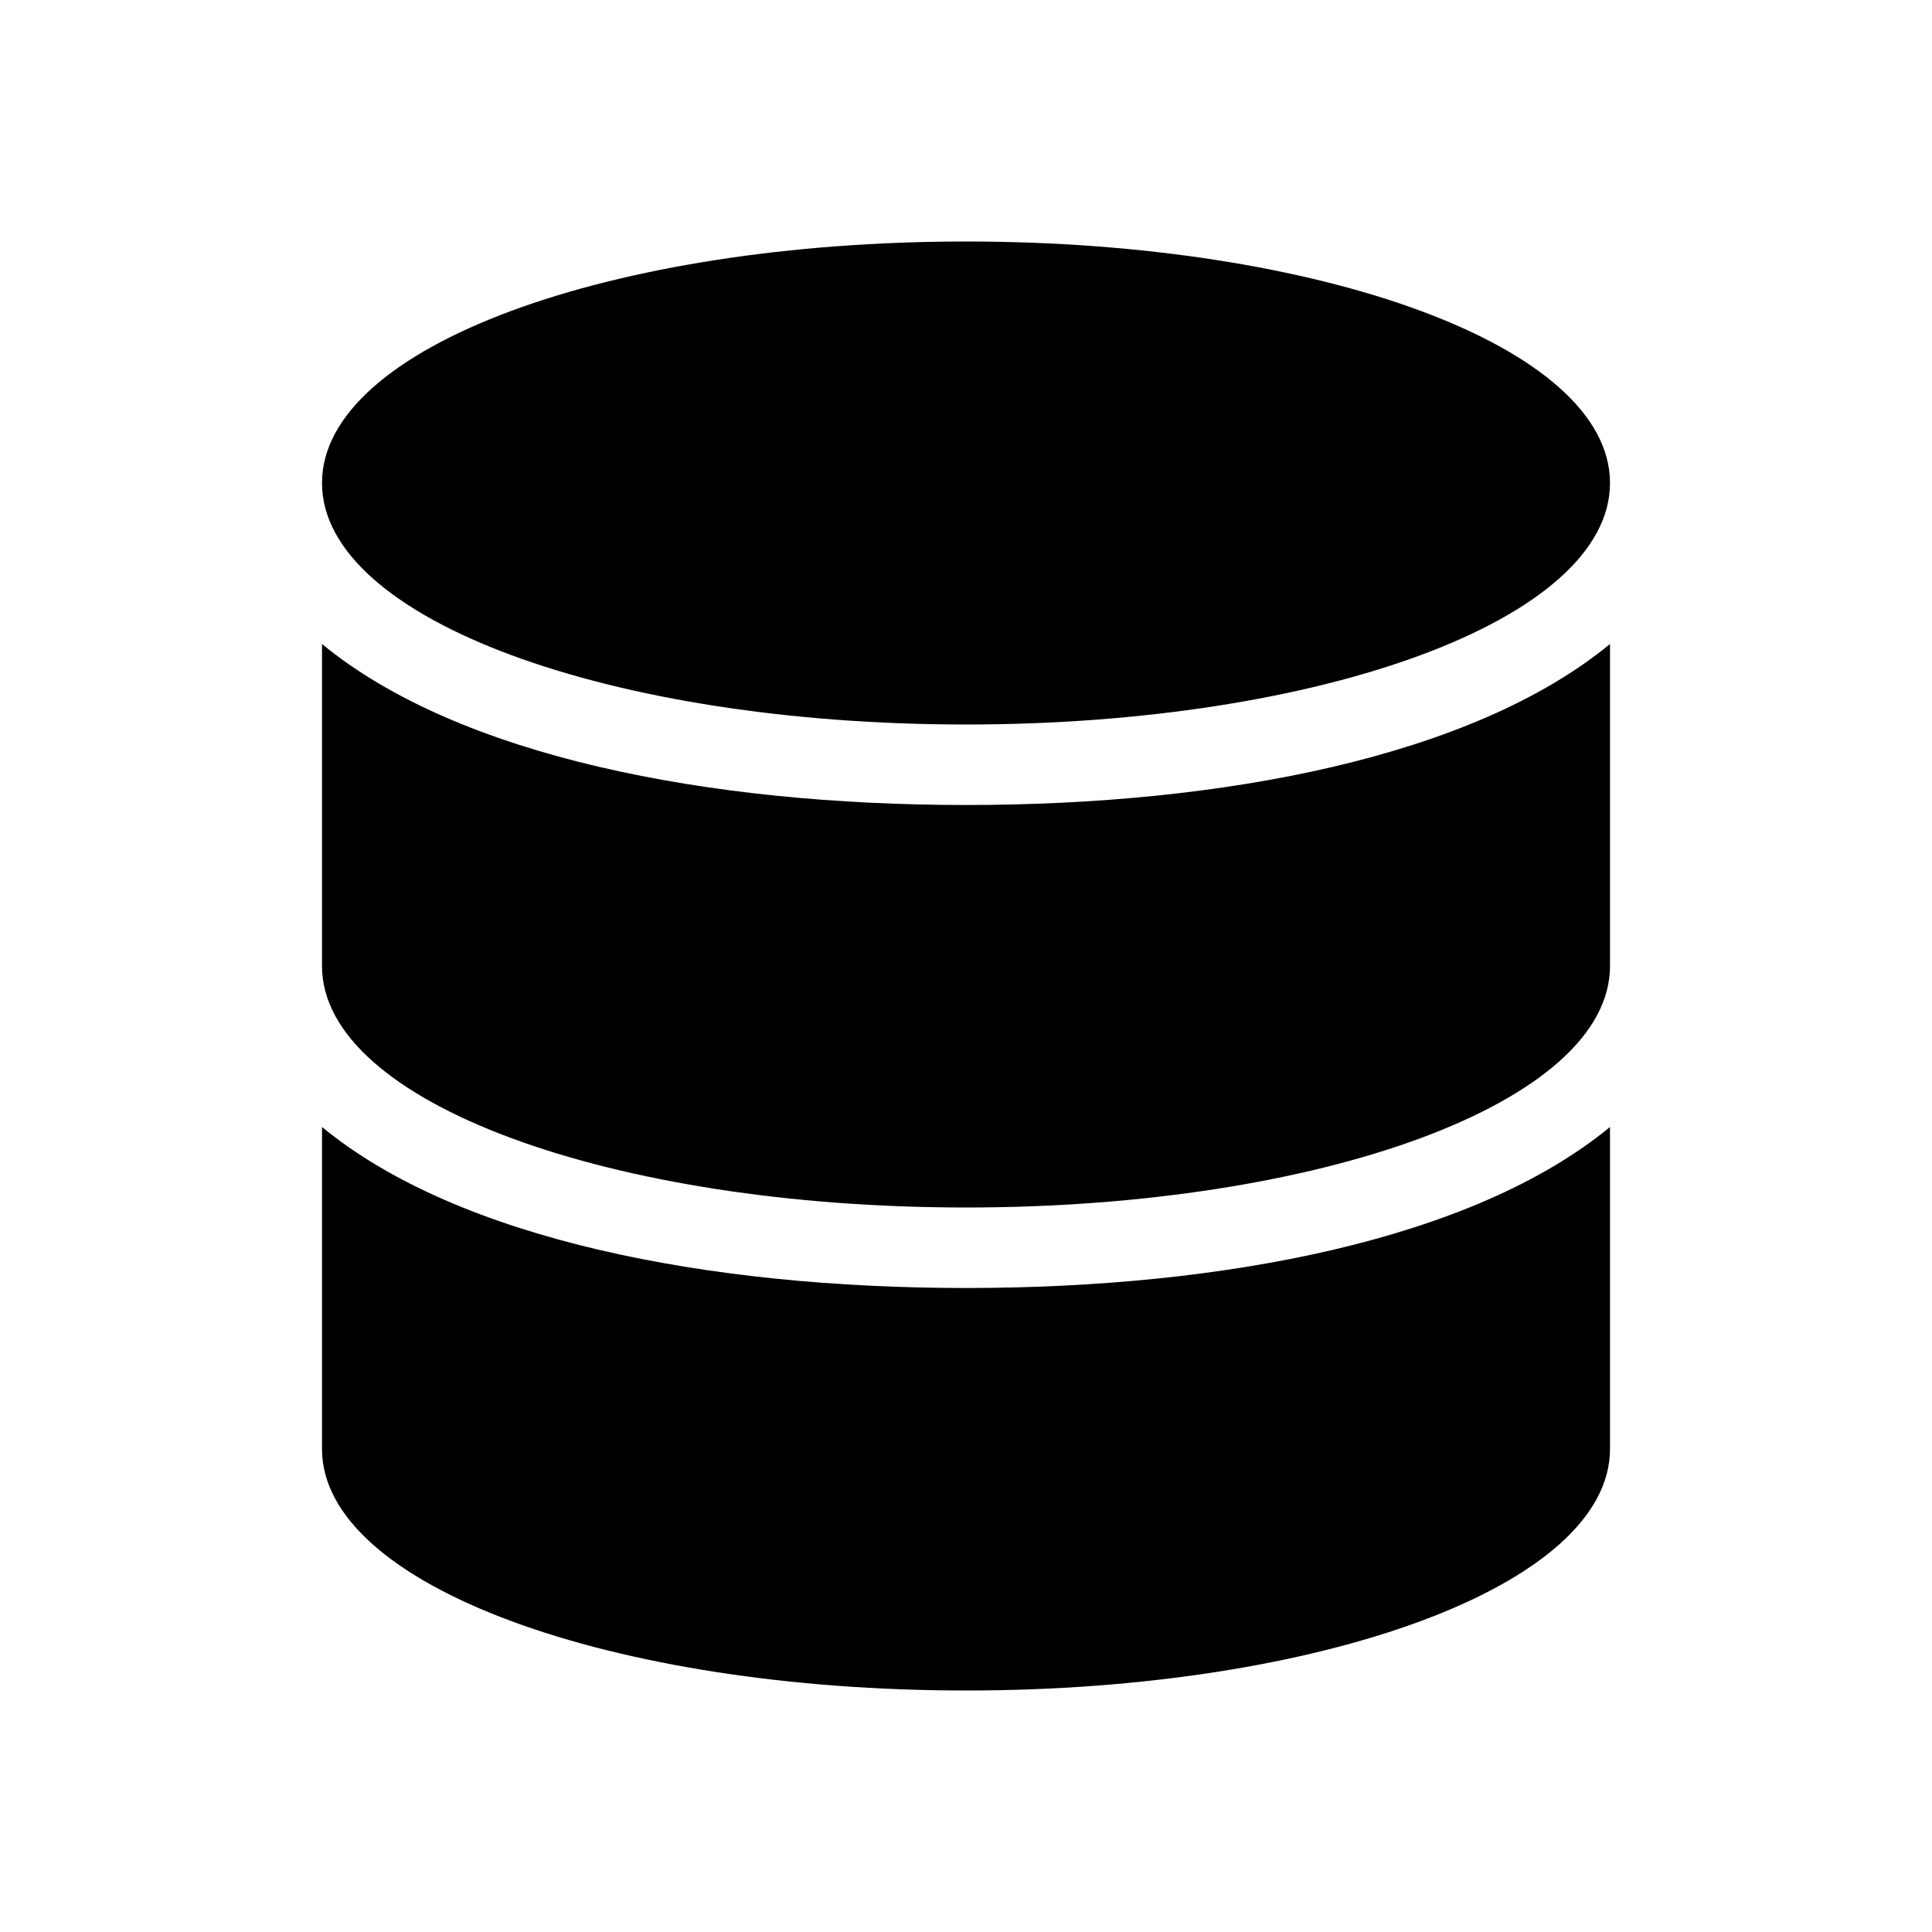
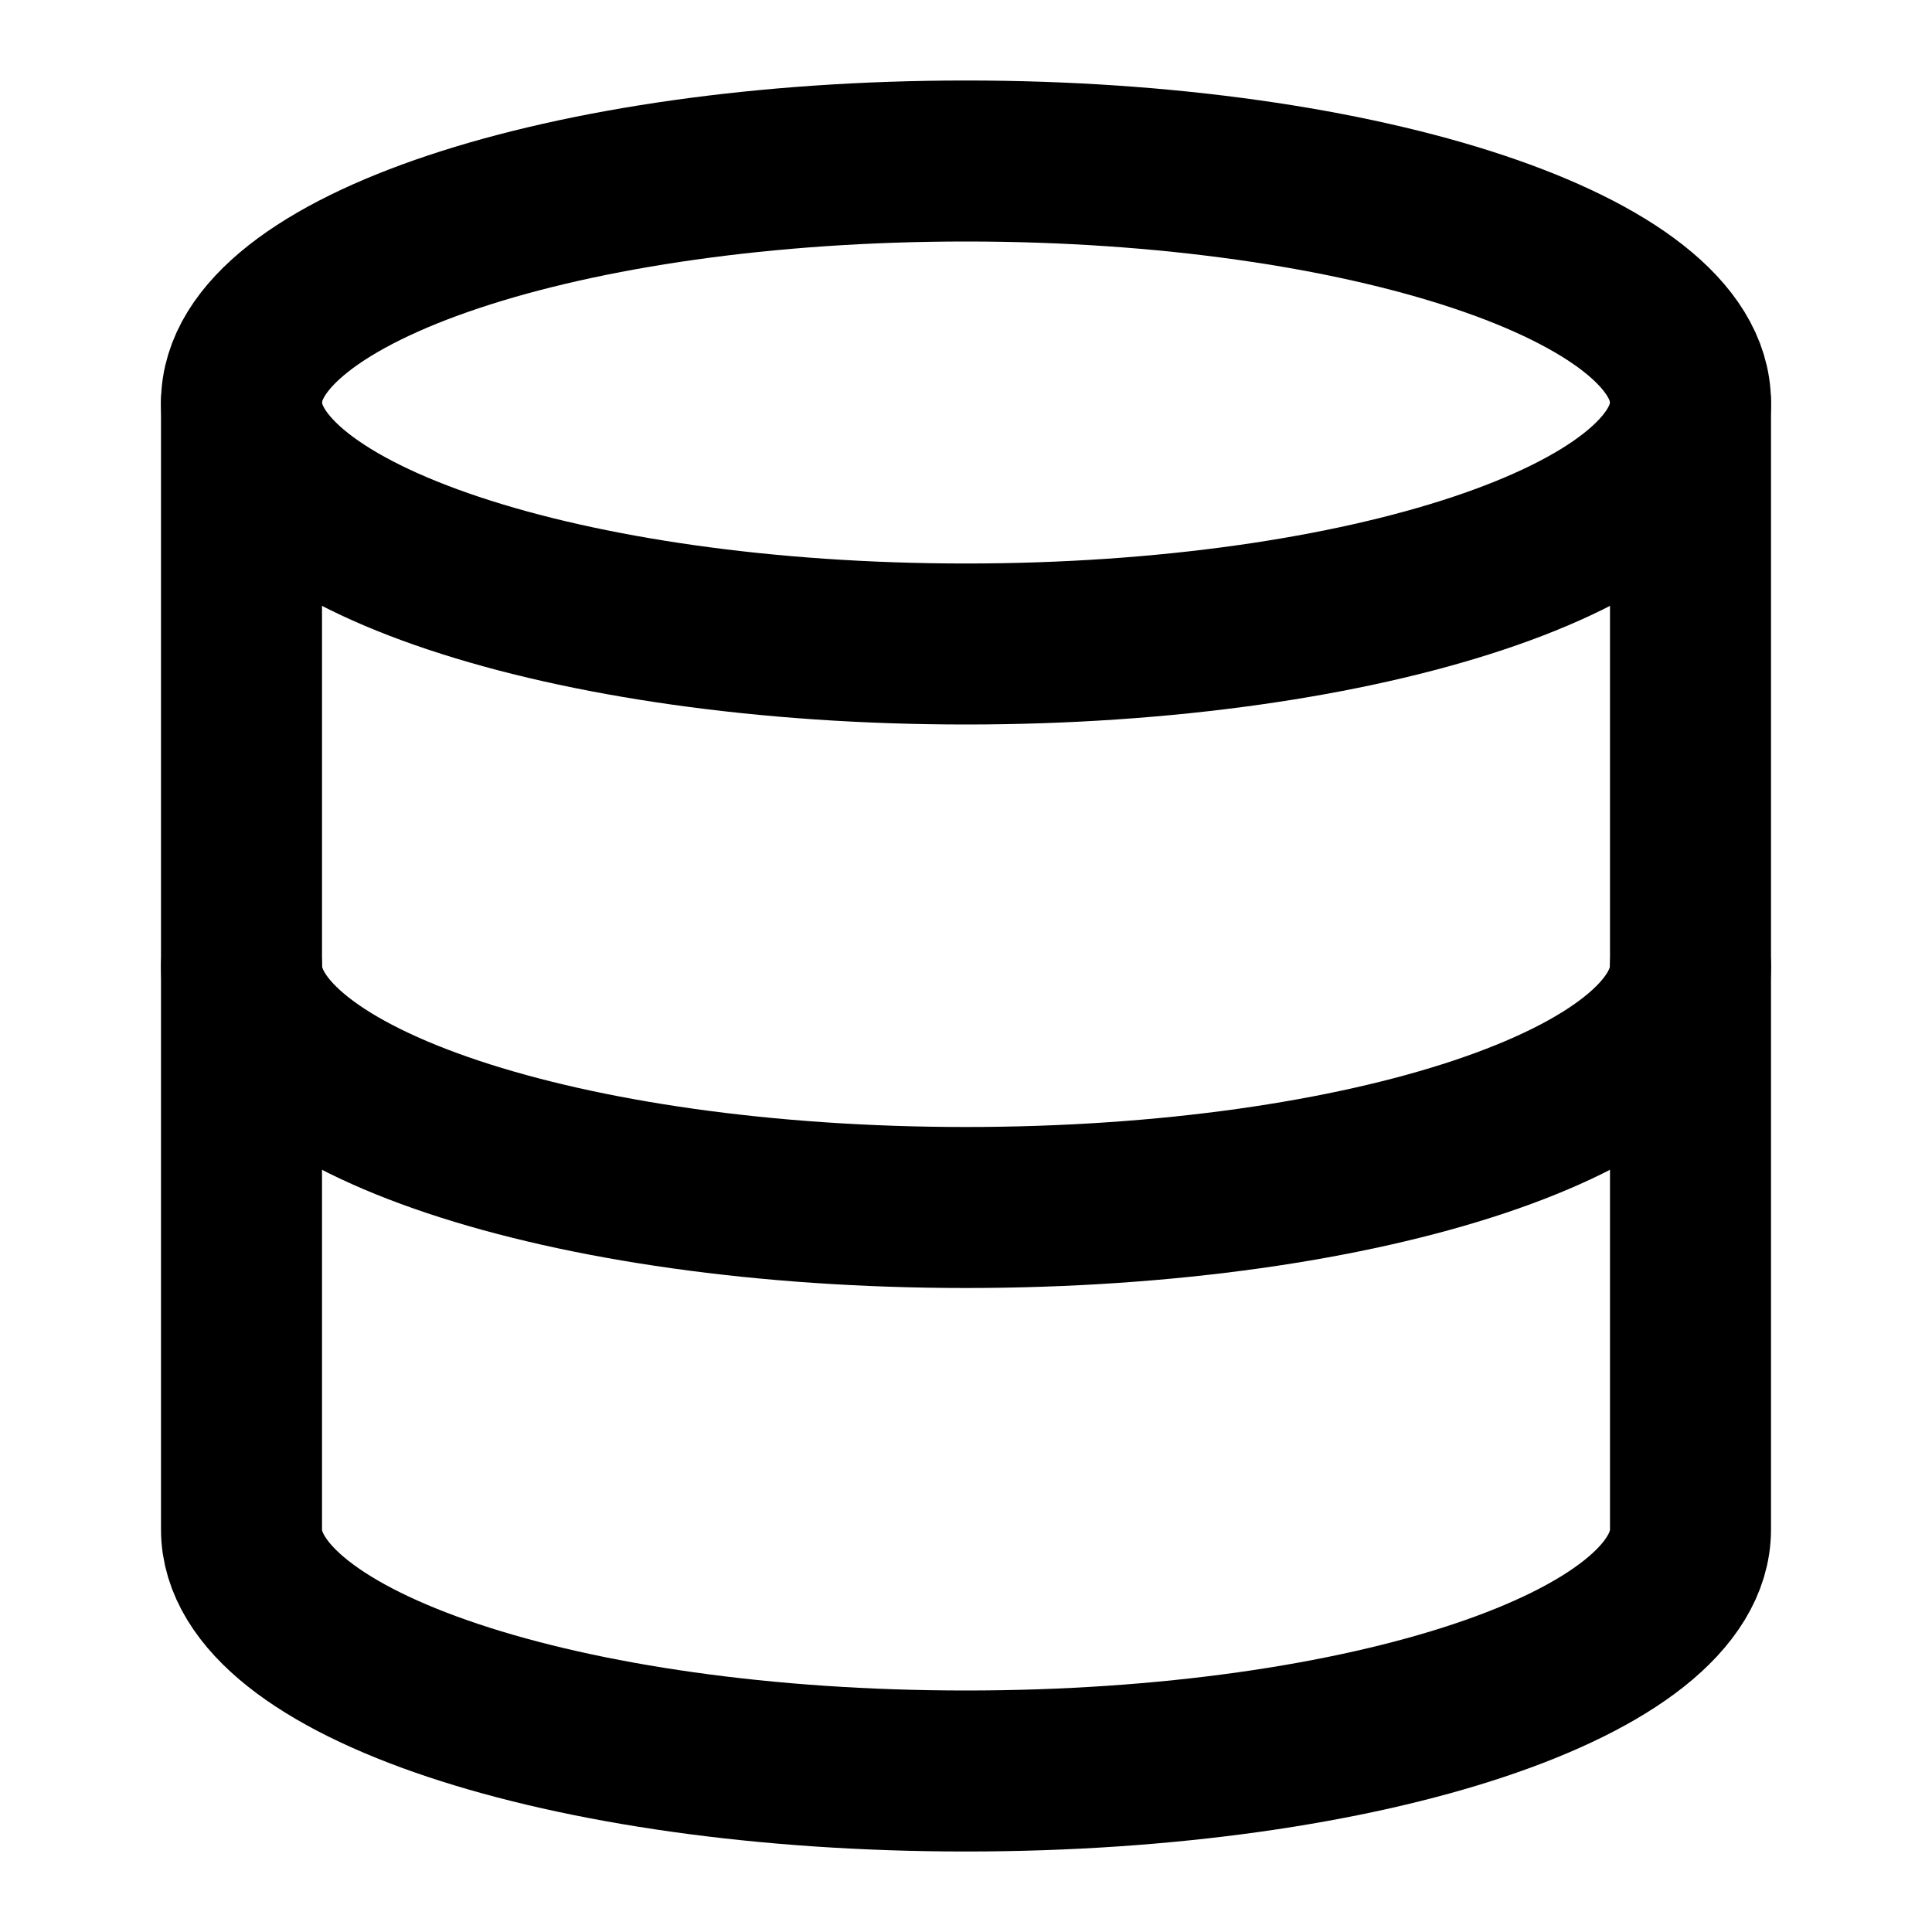
- <svg width="20" height="20" viewBox="0 0 24 24" aria-hidden="true" fill="currentColor">
-   <path d="M12 3c4.4 0 8 1.3 8 3s-3.6 3-8 3-8-1.3-8-3 3.6-3 8-3zm-8 5v4c0 1.7 3.6 3 8 3s8-1.3 8-3V8c-1.7 1.4-4.8 2-8 2s-6.3-.6-8-2zm0 6v4c0 1.7 3.6 3 8 3s8-1.3 8-3v-4c-1.7 1.4-4.8 2-8 2s-6.3-.6-8-2z" />
+ <svg width="20" height="20" viewBox="0 0 24 24" aria-hidden="true" fill="none" stroke="currentColor" stroke-width="2" stroke-linecap="round" stroke-linejoin="round">
+   <ellipse cx="12" cy="5" rx="9" ry="3" />
+   <path d="M21 12c0 1.66-4 3-9 3s-9-1.34-9-3" />
+   <path d="M3 5v14c0 1.66 4 3 9 3s9-1.34 9-3V5" />
</svg>
